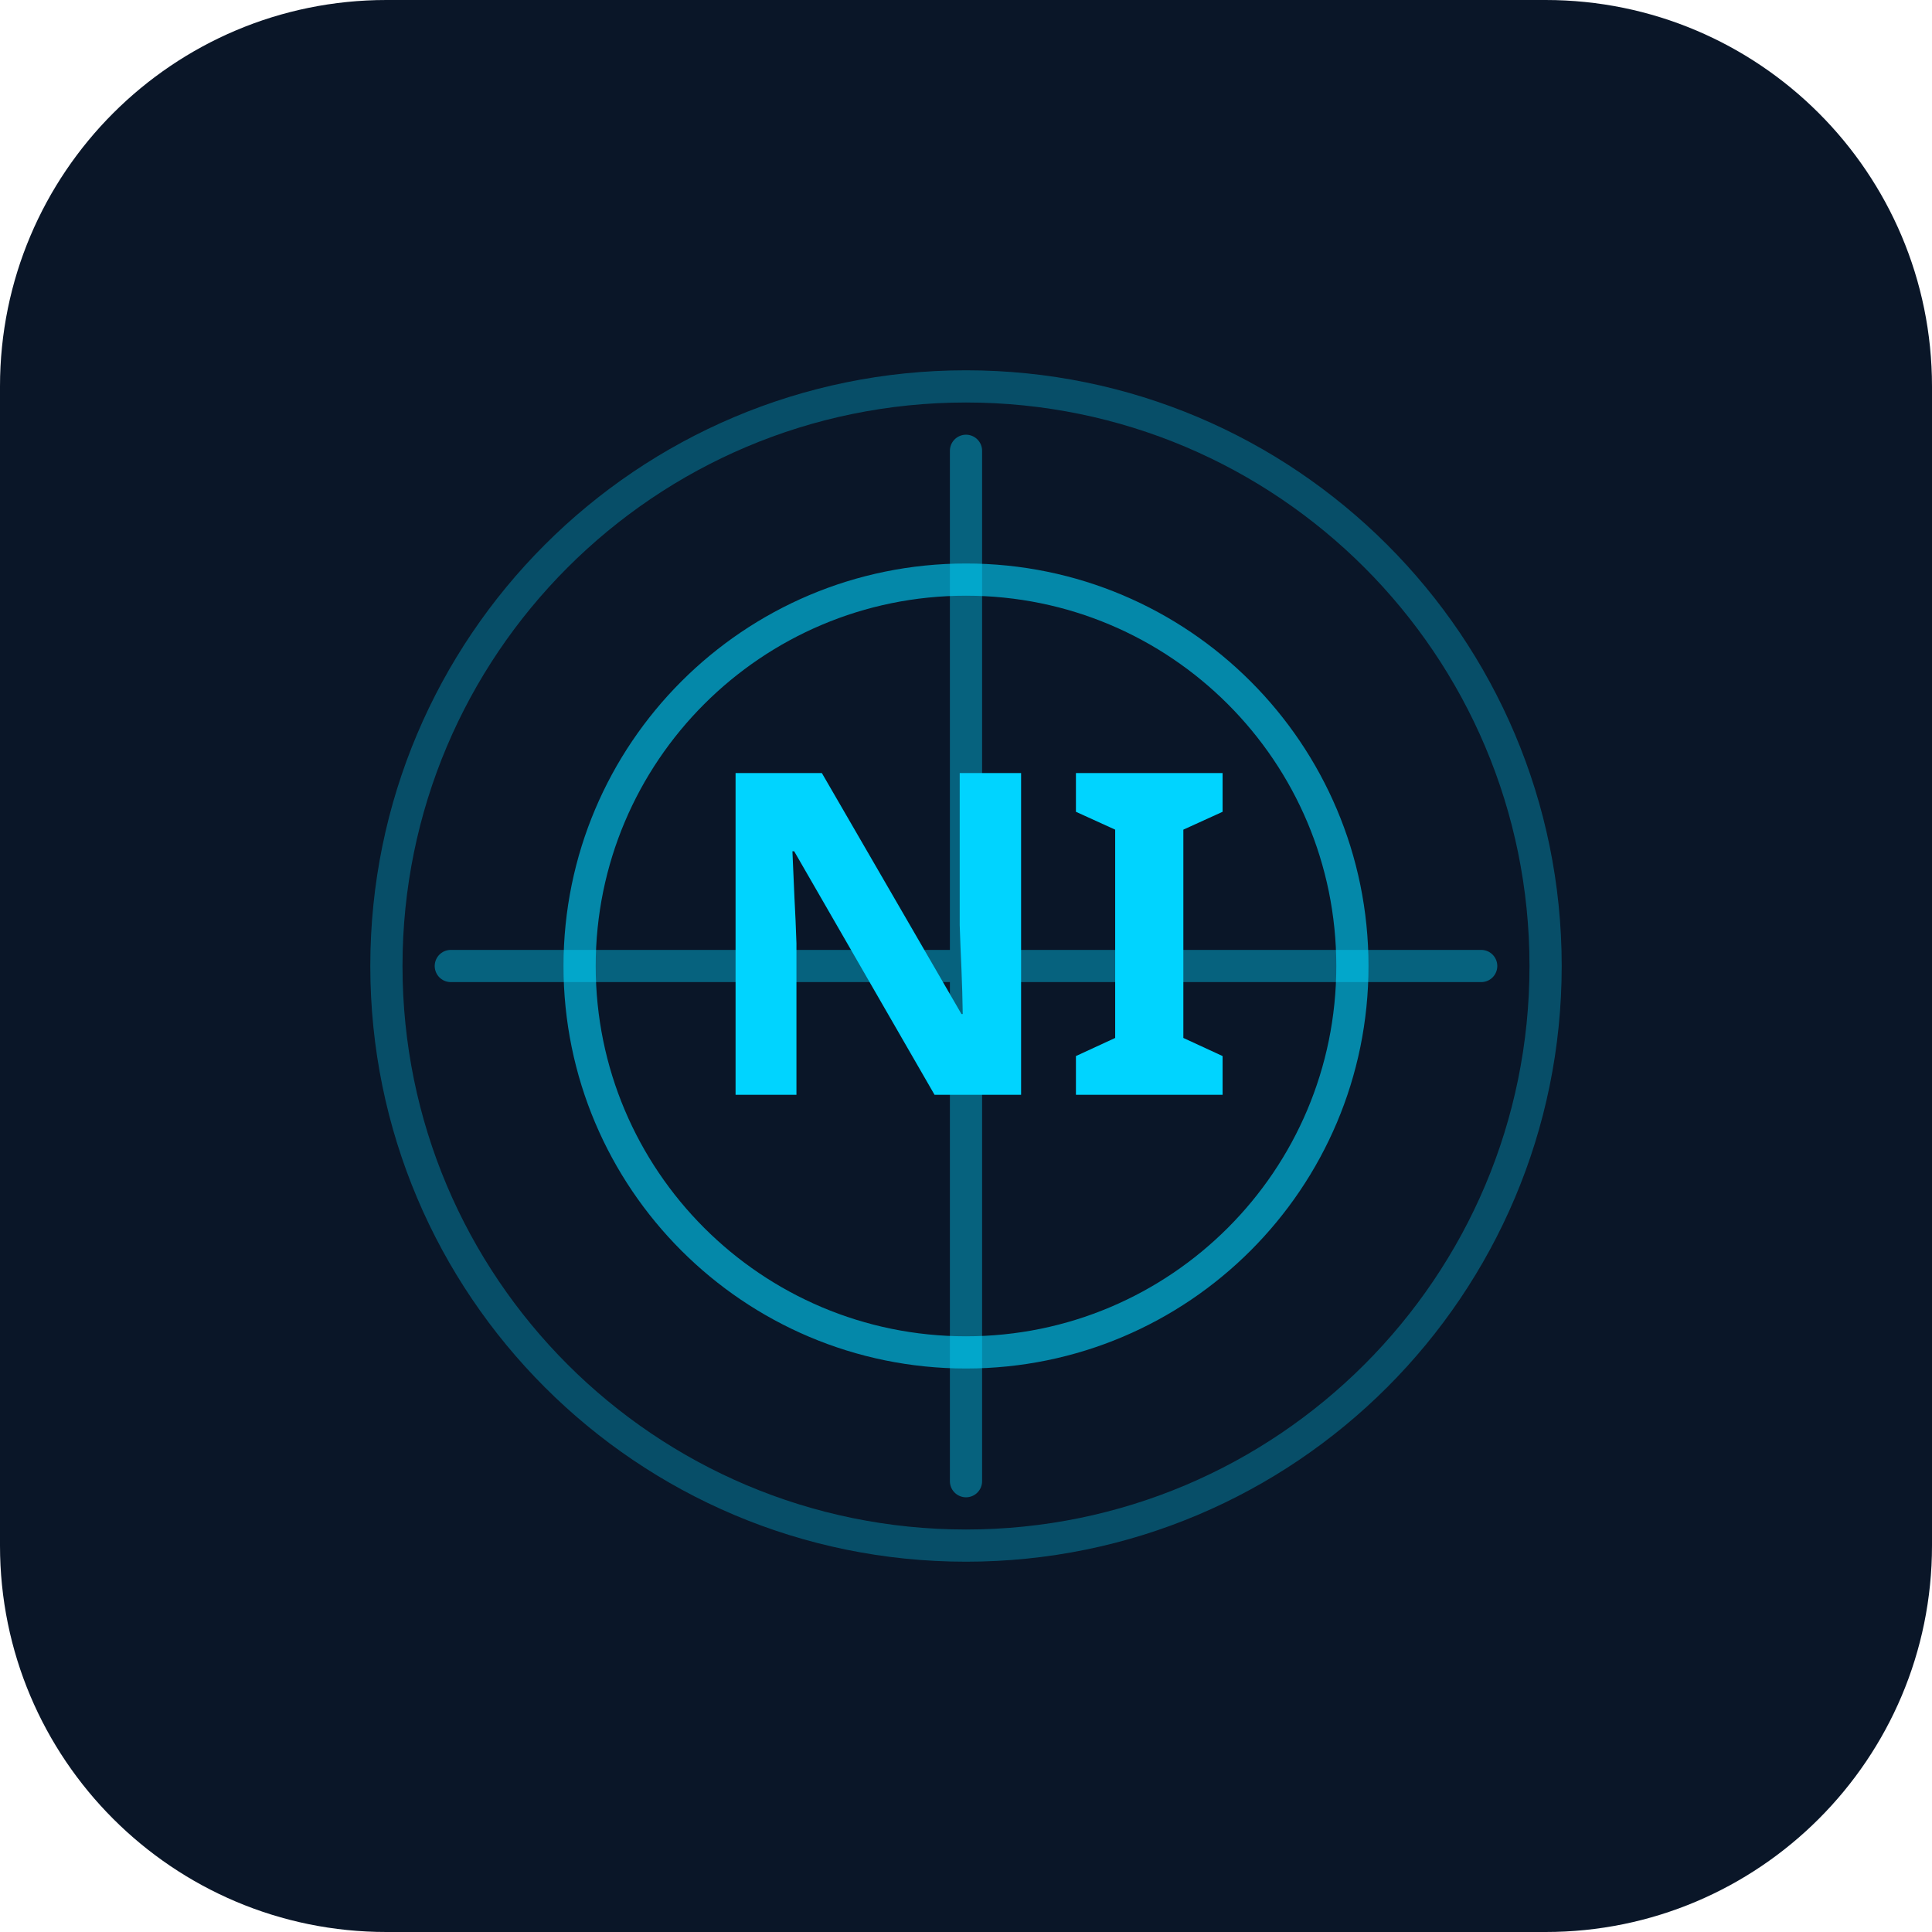
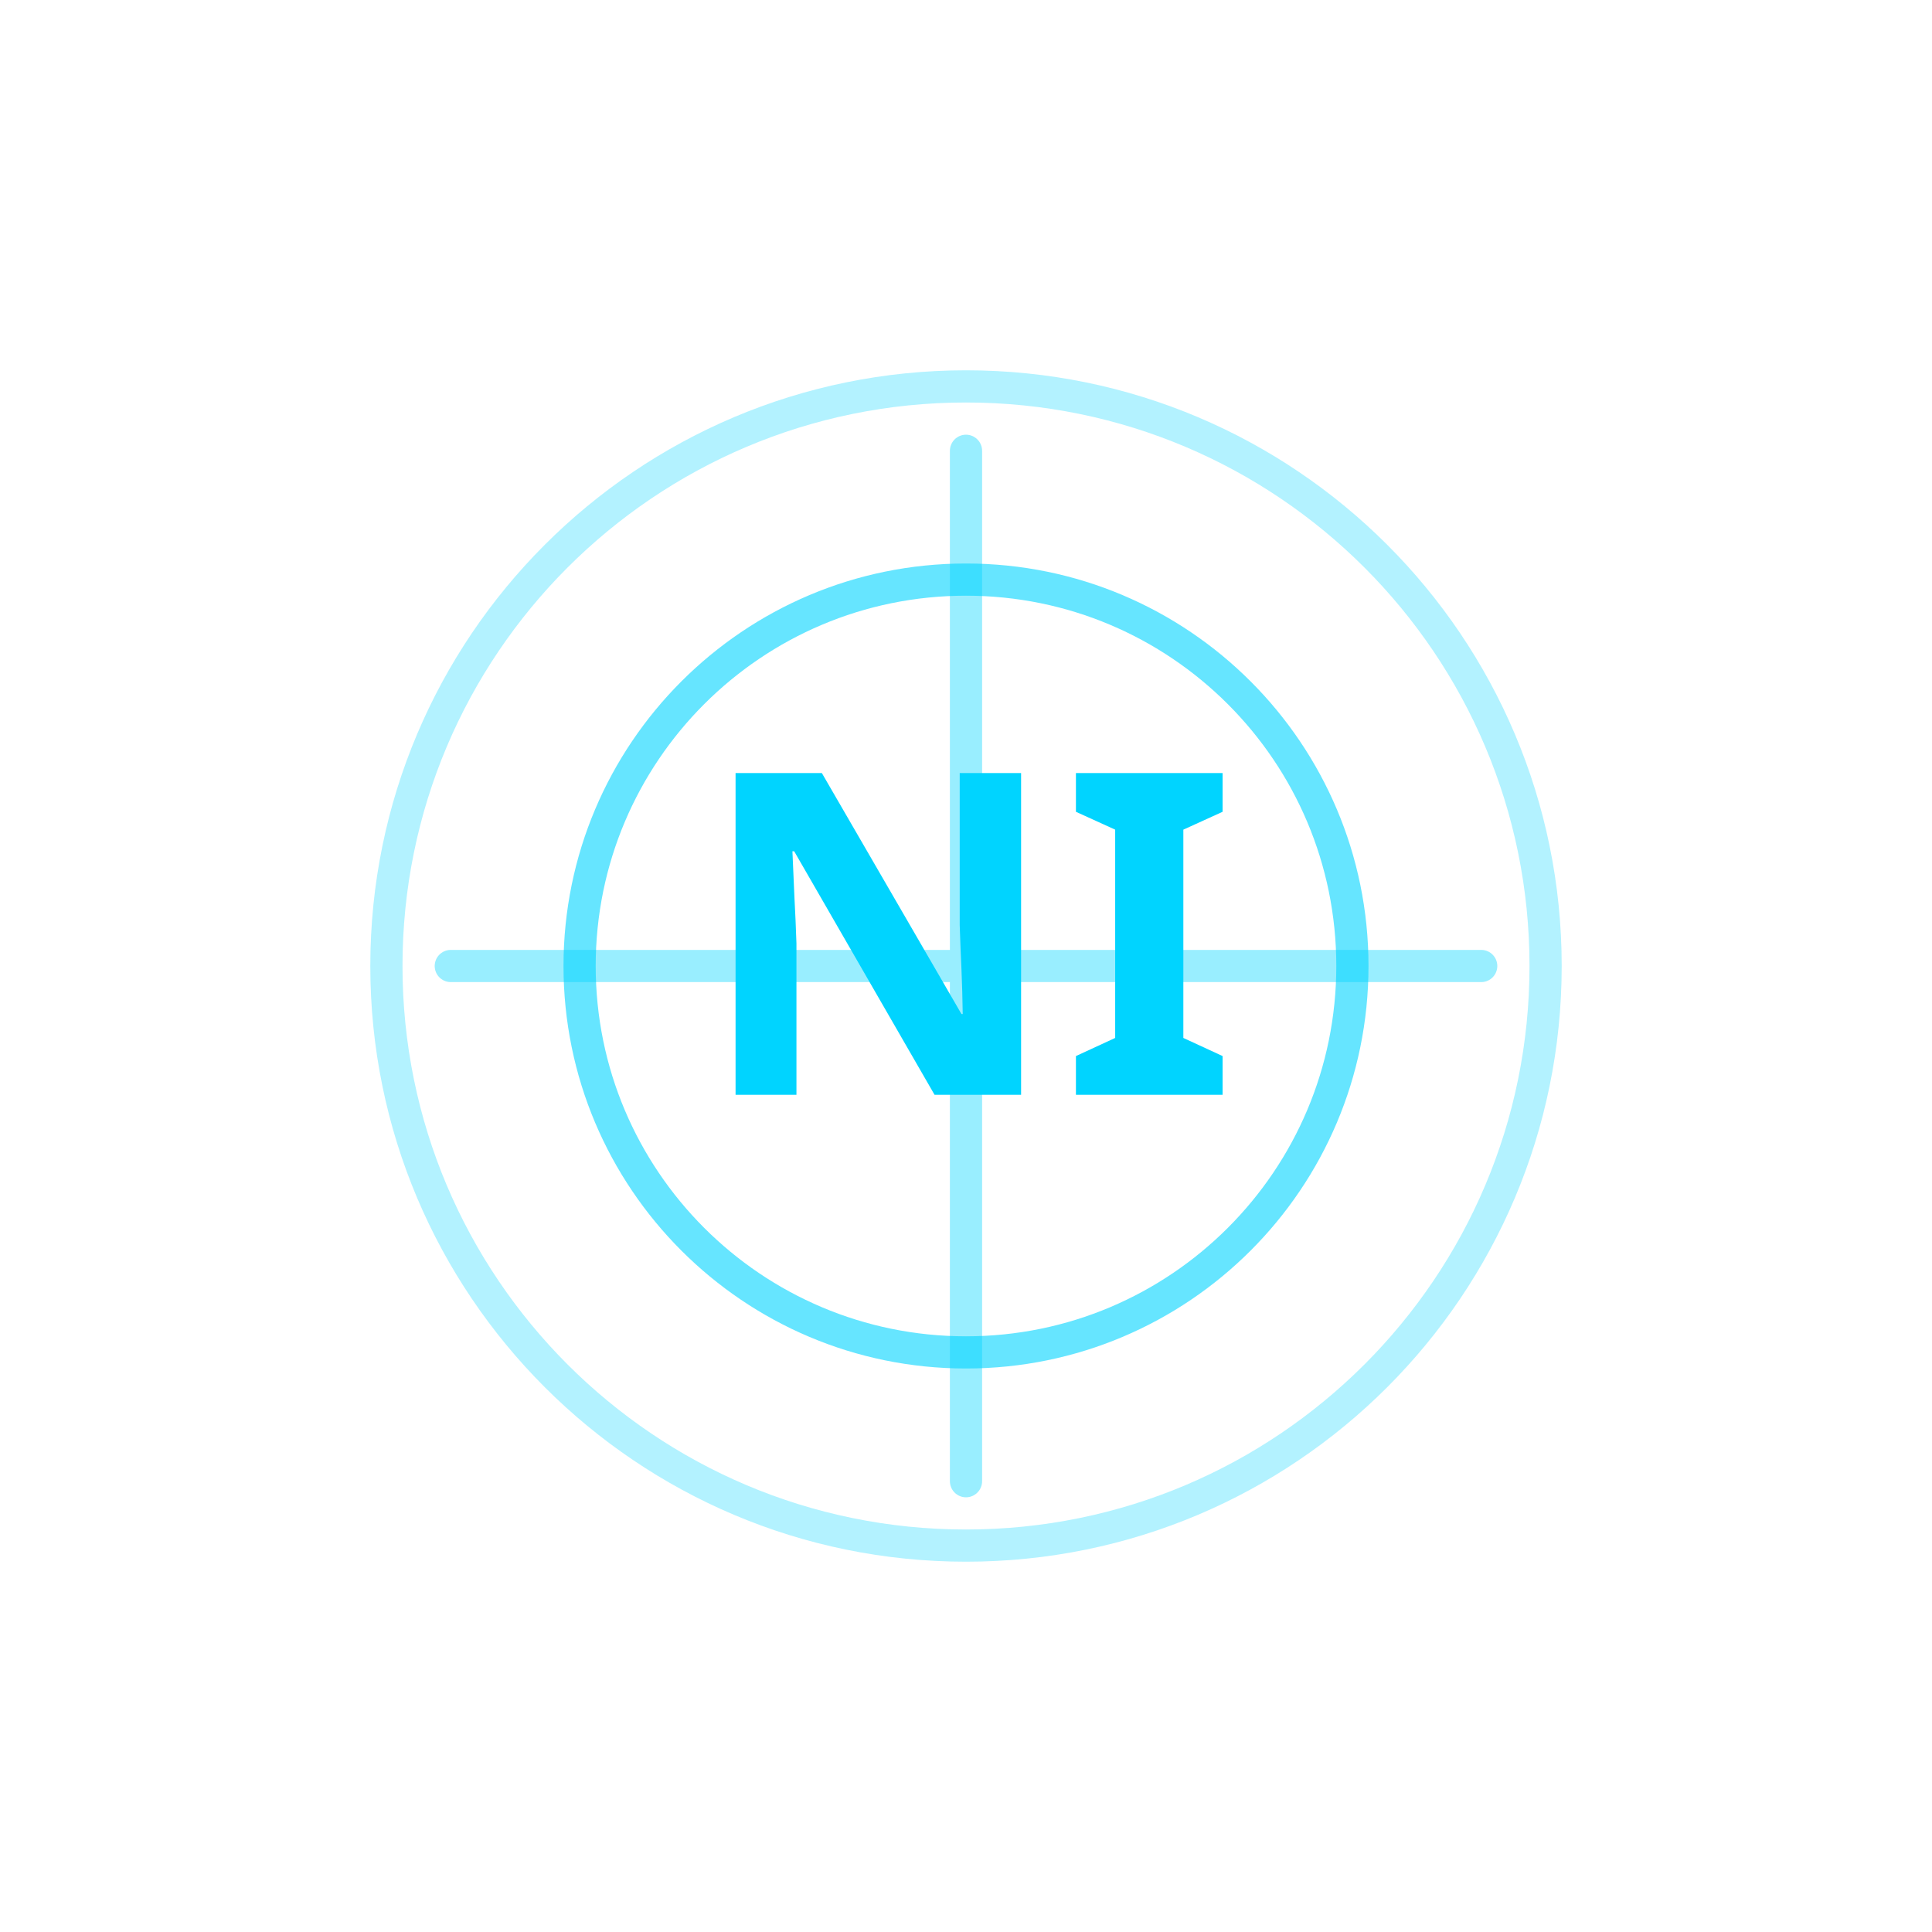
<svg xmlns="http://www.w3.org/2000/svg" viewBox="0 0 120 120" fill="none">
-   <rect width="120" height="120" rx="24" fill="#0A1628" />
  <circle cx="60" cy="60" r="36" stroke="#00D4FF" stroke-width="2" opacity="0.3" />
  <circle cx="60" cy="60" r="24" stroke="#00D4FF" stroke-width="2" opacity="0.6" />
  <path d="M60 28 L60 92 M28 60 L92 60" stroke="#00D4FF" stroke-width="2" stroke-linecap="round" opacity="0.4" />
  <text x="60" y="68" text-anchor="middle" font-family="system-ui,sans-serif" font-size="28" font-weight="700" fill="#00D4FF">NI</text>
</svg>
